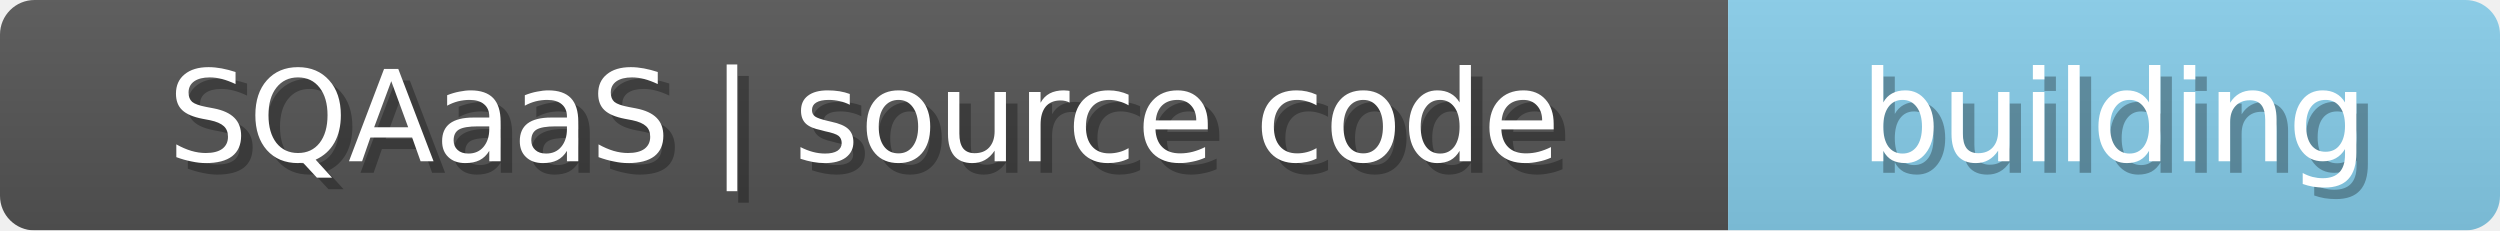
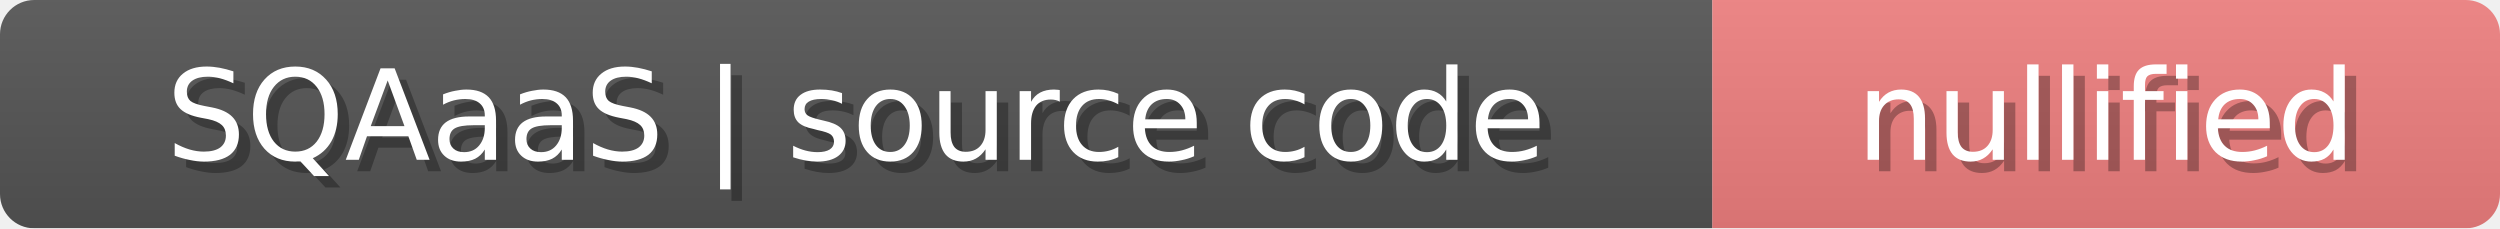
- <svg xmlns="http://www.w3.org/2000/svg" width="217" height="20">
+ <svg xmlns="http://www.w3.org/2000/svg" width="219" height="20">
  <linearGradient id="b" x2="0" y2="100%">
    <stop offset="0" stop-color="#bbb" stop-opacity=".1" />
    <stop offset="1" stop-opacity=".1" />
  </linearGradient>
-   <mask id="anybadge_13">
-     <rect width="217" height="20" rx="3" fill="#fff" />
+   <mask id="anybadge_15">
+     <rect width="219" height="20" rx="3" fill="#fff" />
  </mask>
-   <g mask="url(#anybadge_13)">
+   <g mask="url(#anybadge_15)">
    <path fill="#555" d="M0 0h150v20H0z" />
-     <path fill="#87CEEB" d="M150 0h67v20H150z" />
-     <path fill="url(#b)" d="M0 0h217v20H0z" />
+     <path fill="#F08080" d="M150 0h69v20H150z" />
+     <path fill="url(#b)" d="M0 0h219v20H0z" />
  </g>
  <g fill="#fff" text-anchor="middle" font-family="DejaVu Sans,Verdana,Geneva,sans-serif" font-size="11">
    <text x="76.0" y="15" fill="#010101" fill-opacity=".3">SQAaaS | source code</text>
    <text x="75.0" y="14">SQAaaS | source code</text>
  </g>
  <g fill="#fff" text-anchor="middle" font-family="DejaVu Sans,Verdana,Geneva,sans-serif" font-size="11">
-     <text x="184.5" y="15" fill="#010101" fill-opacity=".3">building</text>
-     <text x="183.5" y="14">building</text>
+     <text x="185.5" y="15" fill="#010101" fill-opacity=".3">nullified</text>
+     <text x="184.5" y="14">nullified</text>
  </g>
</svg>
